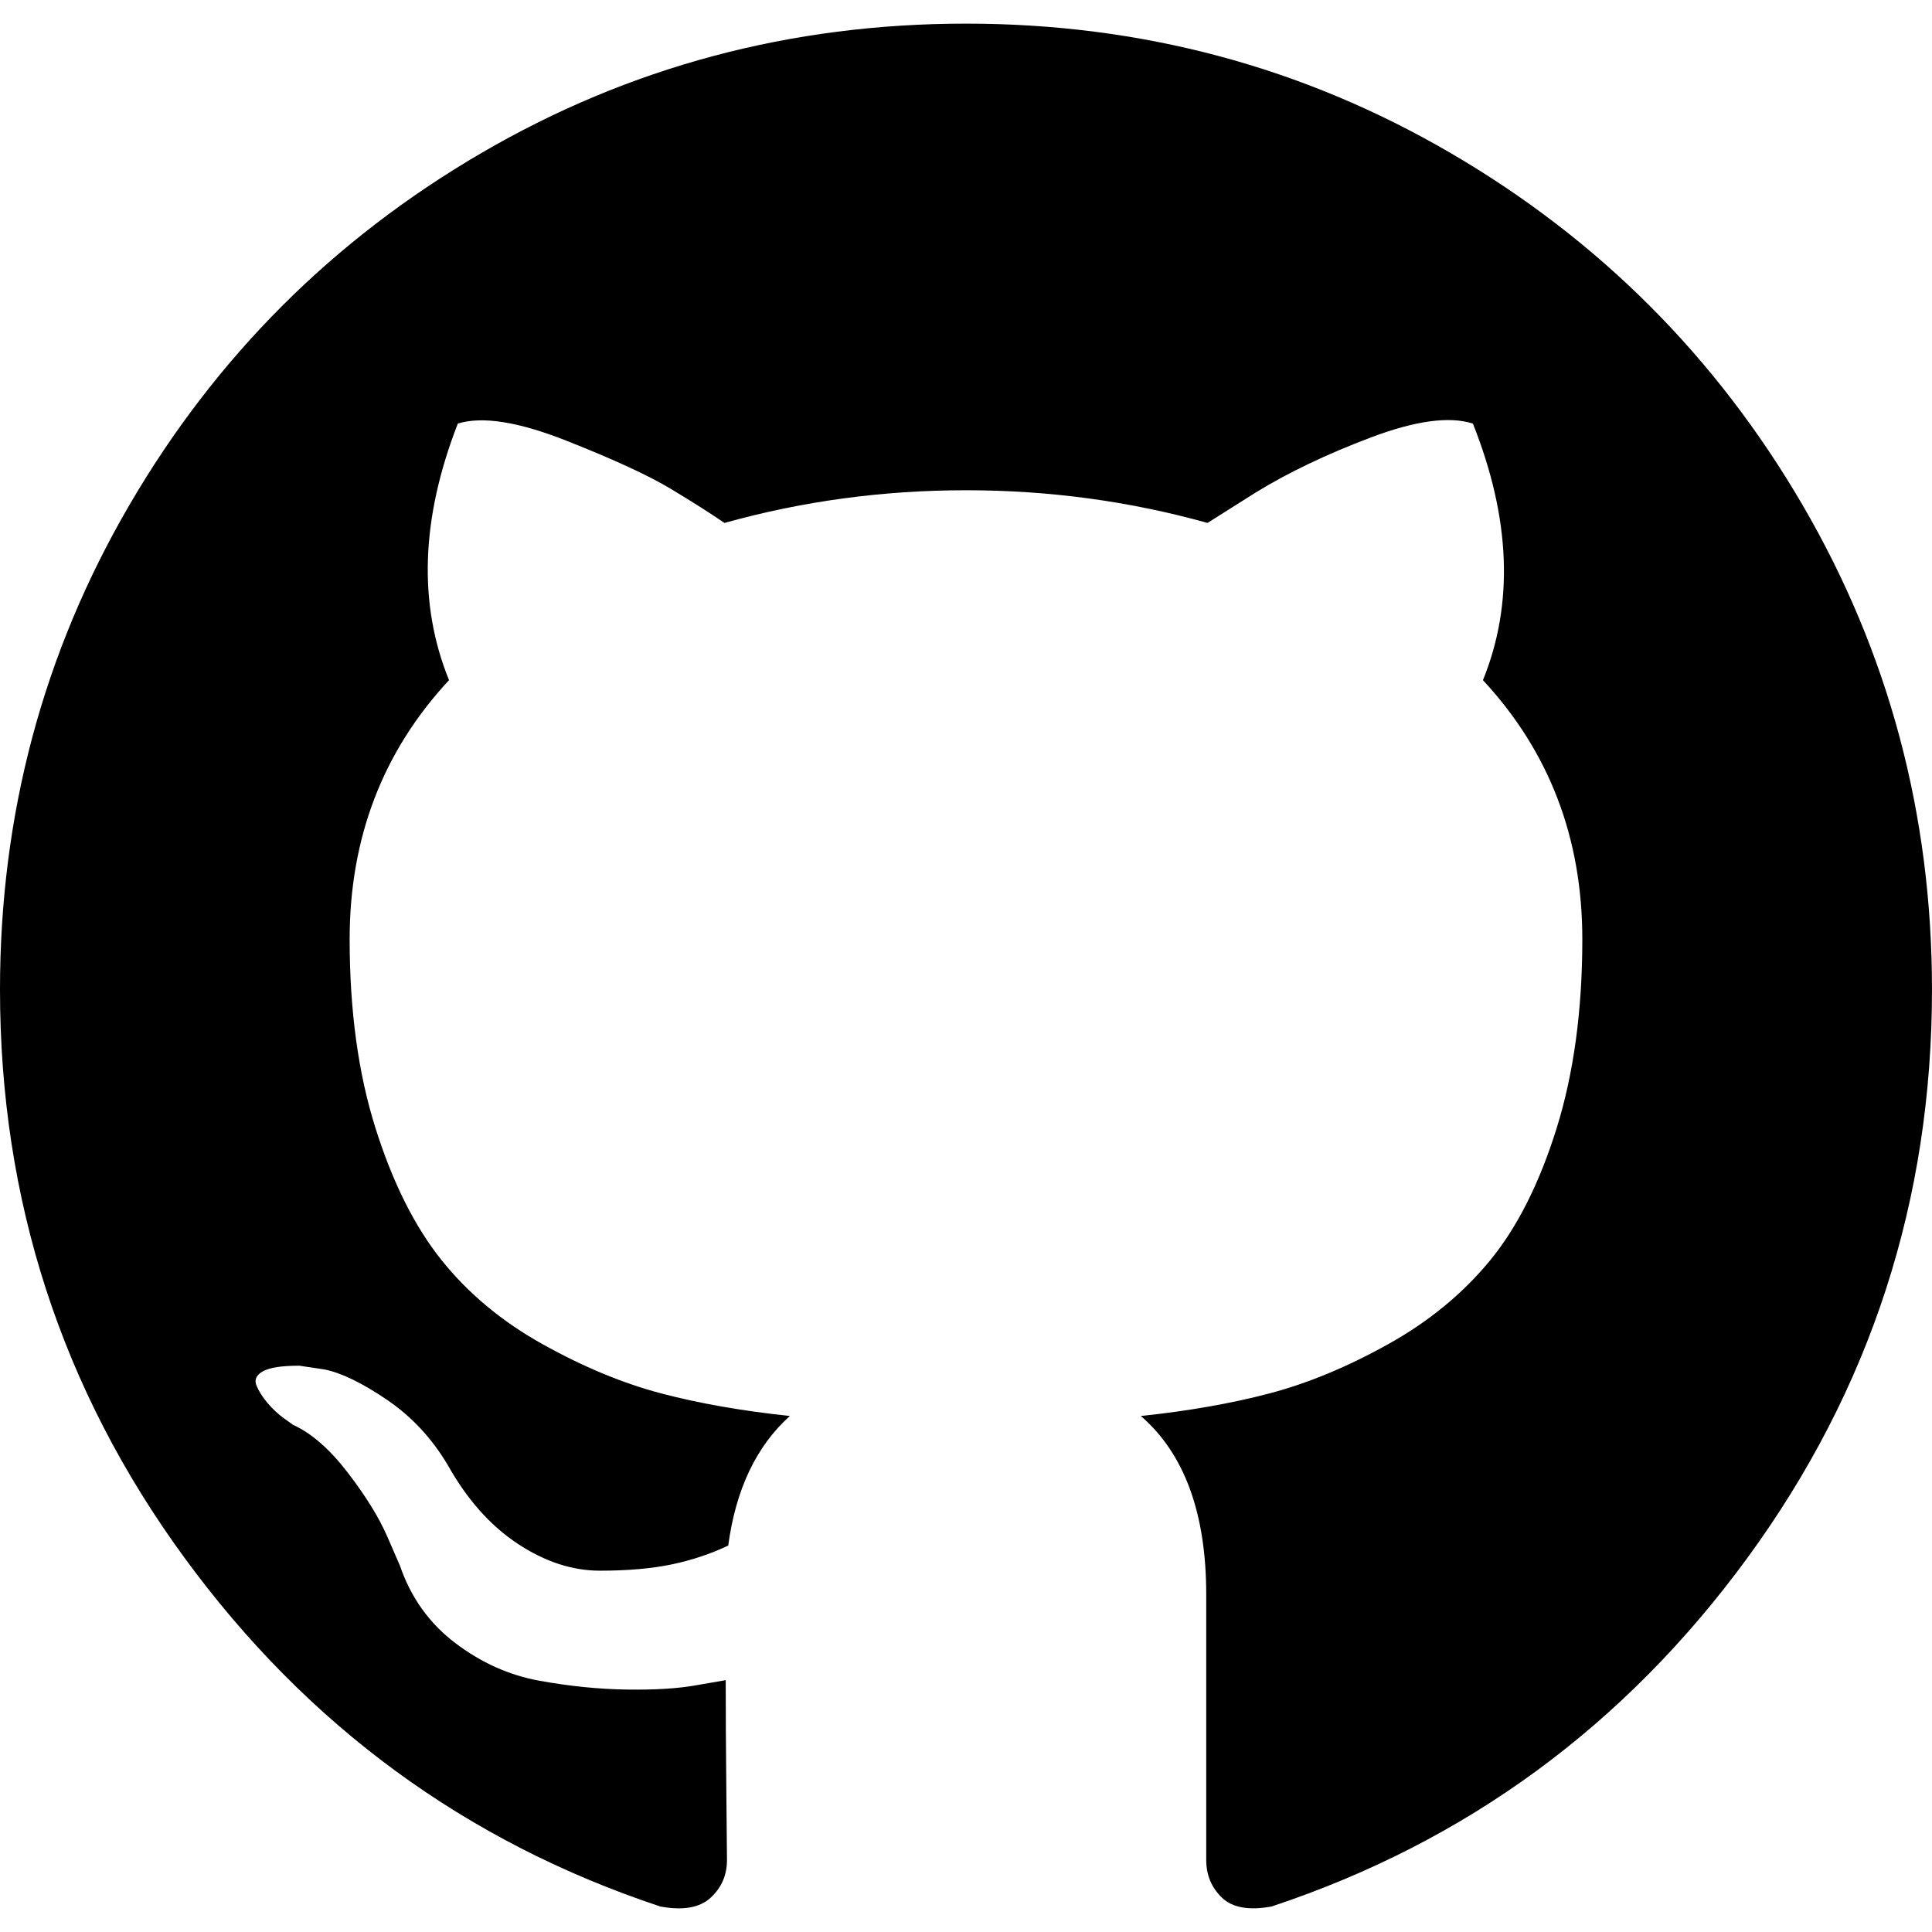
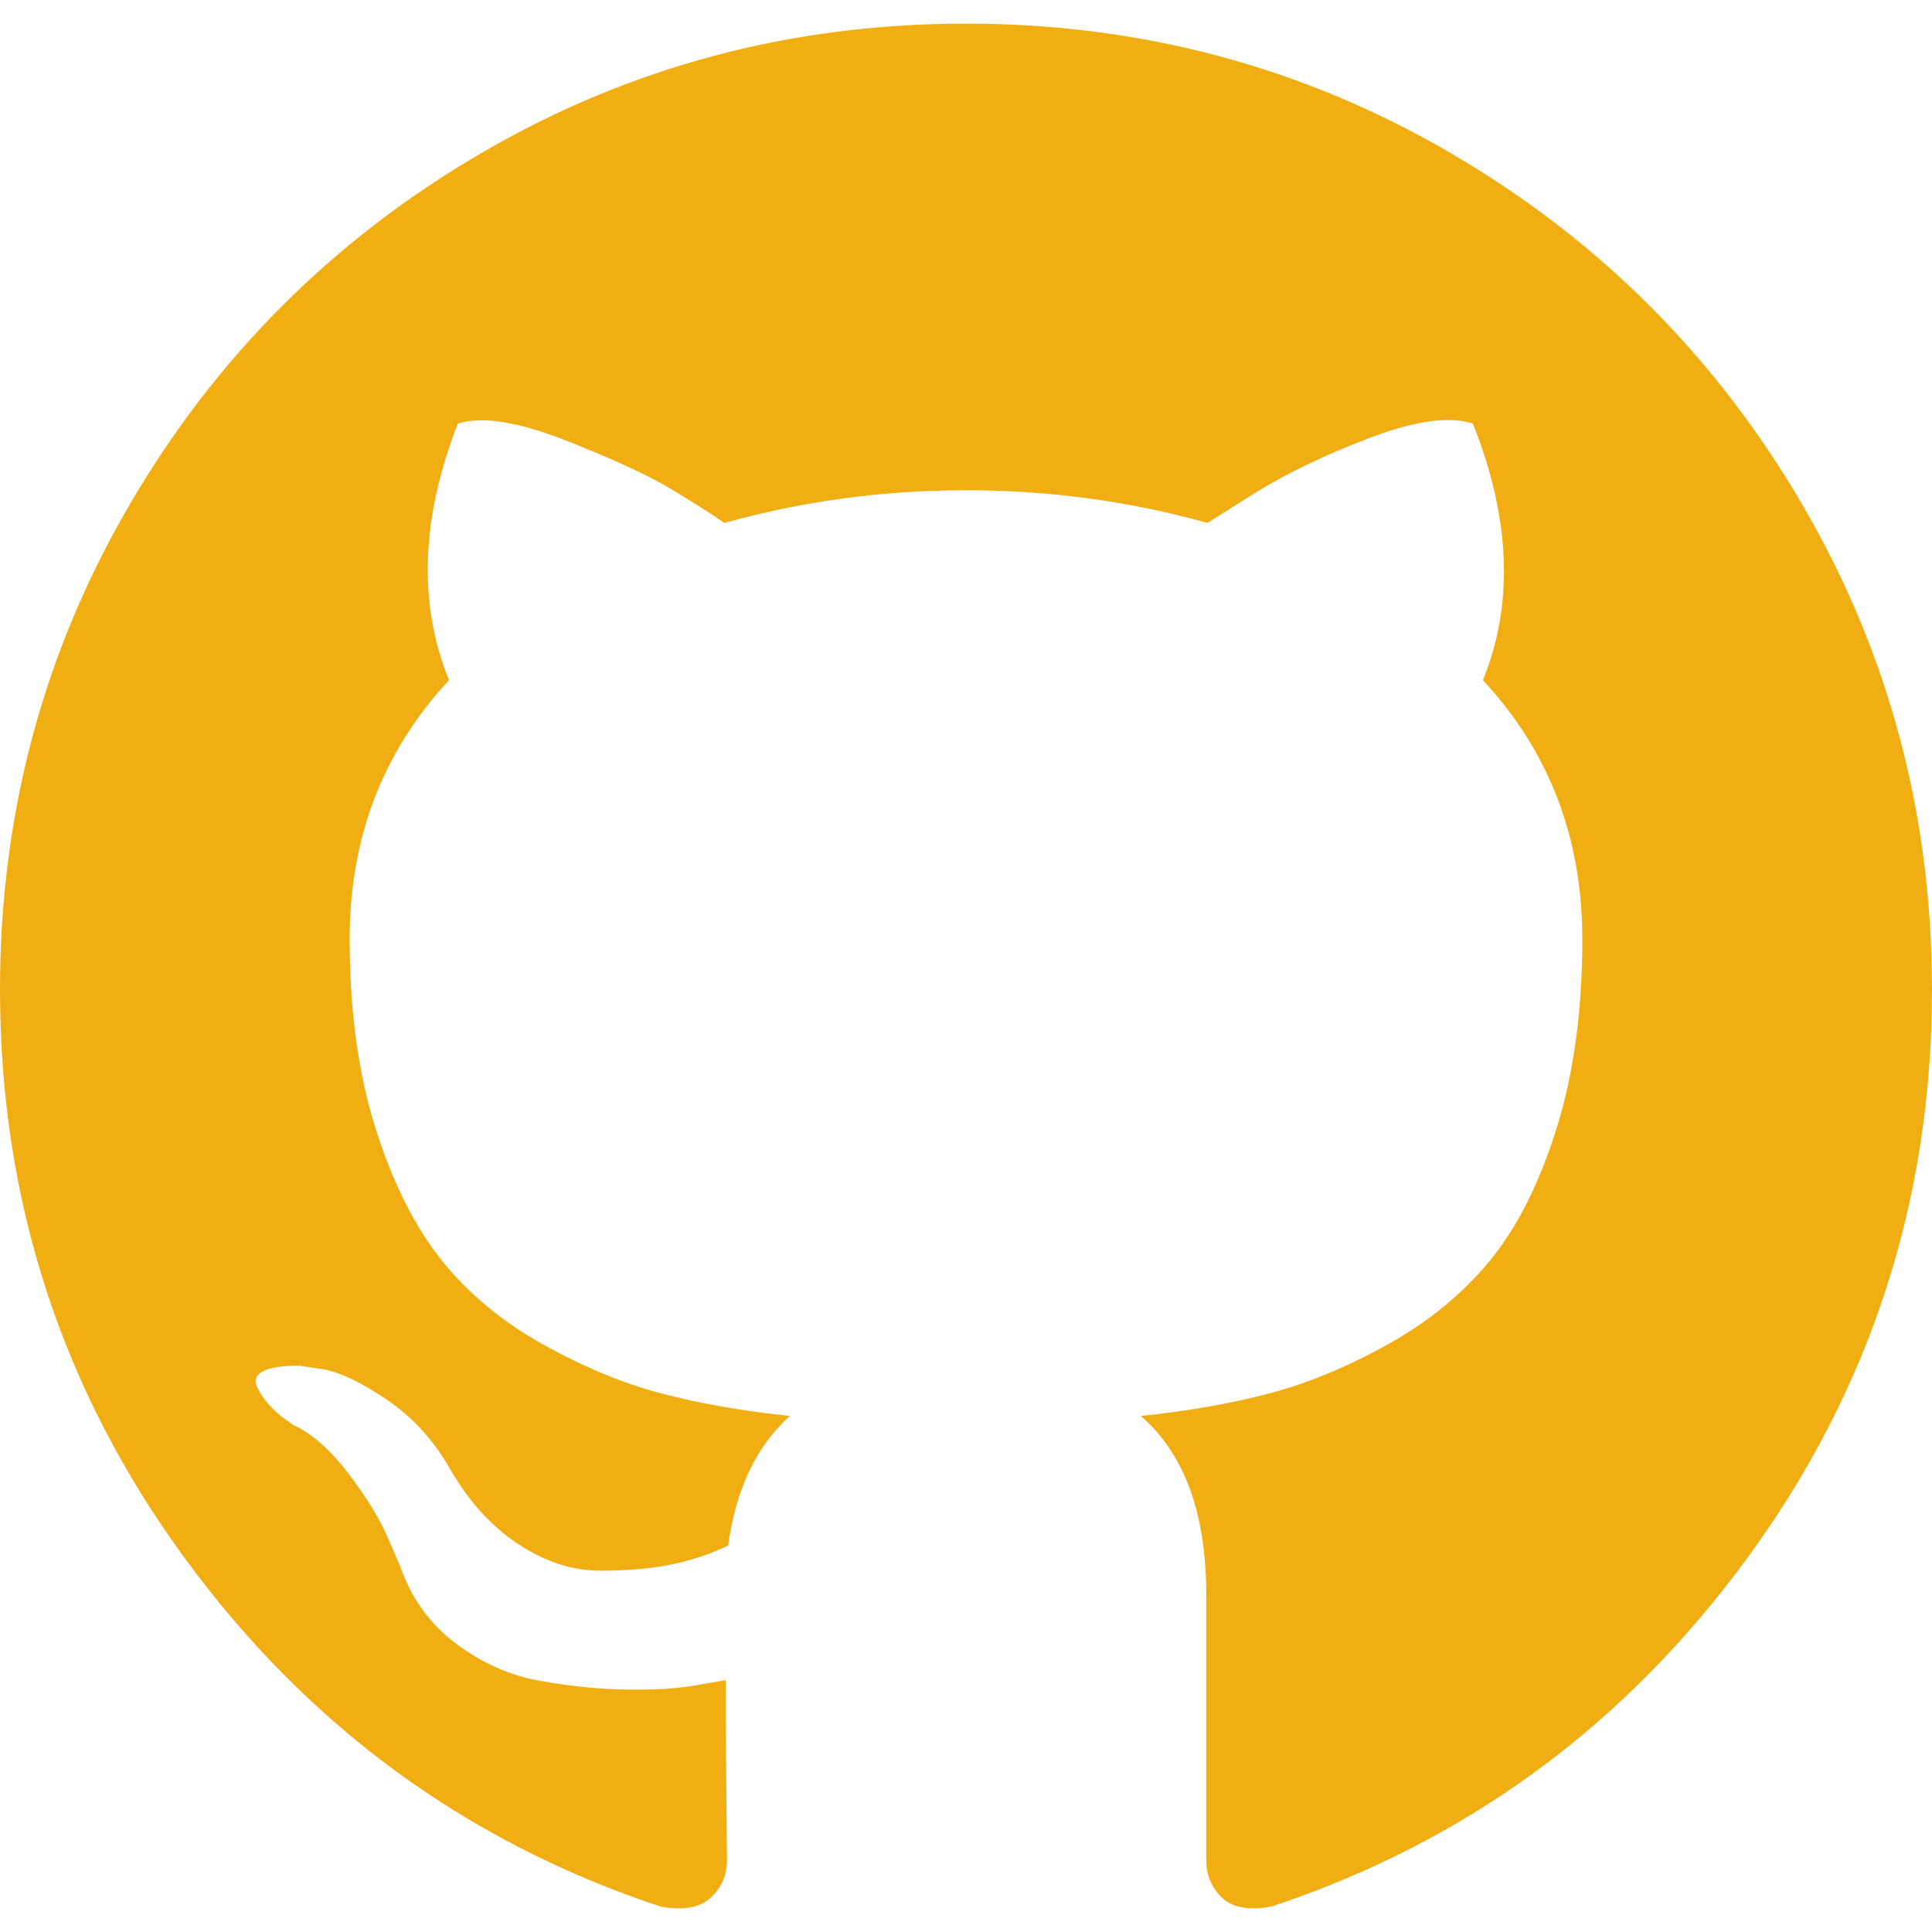
- <svg xmlns="http://www.w3.org/2000/svg" version="1.1" id="Capa_1" x="0px" y="0px" width="438.549px" height="438.549px" viewBox="0 0 438.549 438.549" style="enable-background:new 0 0 438.549 438.549;" xml:space="preserve">
+ <svg xmlns="http://www.w3.org/2000/svg" fill="#f0ae12" version="1.1" id="Capa_1" x="0px" y="0px" width="438.549px" height="438.549px" viewBox="0 0 438.549 438.549" style="enable-background:new 0 0 438.549 438.549;" xml:space="preserve">
  <g>
    <path d="M409.132,114.573c-19.608-33.596-46.205-60.194-79.798-79.8C295.736,15.166,259.057,5.365,219.271,5.365   c-39.781,0-76.472,9.804-110.063,29.408c-33.596,19.605-60.192,46.204-79.8,79.8C9.803,148.168,0,184.854,0,224.63   c0,47.78,13.94,90.745,41.827,128.906c27.884,38.164,63.906,64.572,108.063,79.227c5.14,0.954,8.945,0.283,11.419-1.996   c2.475-2.282,3.711-5.14,3.711-8.562c0-0.571-0.049-5.708-0.144-15.417c-0.098-9.709-0.144-18.179-0.144-25.406l-6.567,1.136   c-4.187,0.767-9.469,1.092-15.846,1c-6.374-0.089-12.991-0.757-19.842-1.999c-6.854-1.231-13.229-4.086-19.13-8.559   c-5.898-4.473-10.085-10.328-12.56-17.556l-2.855-6.57c-1.903-4.374-4.899-9.233-8.992-14.559   c-4.093-5.331-8.232-8.945-12.419-10.848l-1.999-1.431c-1.332-0.951-2.568-2.098-3.711-3.429c-1.142-1.331-1.997-2.663-2.568-3.997   c-0.572-1.335-0.098-2.43,1.427-3.289c1.525-0.859,4.281-1.276,8.28-1.276l5.708,0.853c3.807,0.763,8.516,3.042,14.133,6.851   c5.614,3.806,10.229,8.754,13.846,14.842c4.38,7.806,9.657,13.754,15.846,17.847c6.184,4.093,12.419,6.136,18.699,6.136   c6.28,0,11.704-0.476,16.274-1.423c4.565-0.952,8.848-2.383,12.847-4.285c1.713-12.758,6.377-22.559,13.988-29.41   c-10.848-1.14-20.601-2.857-29.264-5.14c-8.658-2.286-17.605-5.996-26.835-11.14c-9.235-5.137-16.896-11.516-22.985-19.126   c-6.09-7.614-11.088-17.61-14.987-29.979c-3.901-12.374-5.852-26.648-5.852-42.826c0-23.035,7.52-42.637,22.557-58.817   c-7.044-17.318-6.379-36.732,1.997-58.24c5.52-1.715,13.706-0.428,24.554,3.853c10.85,4.283,18.794,7.952,23.84,10.994   c5.046,3.041,9.089,5.618,12.135,7.708c17.705-4.947,35.976-7.421,54.818-7.421s37.117,2.474,54.823,7.421l10.849-6.849   c7.419-4.57,16.18-8.758,26.262-12.565c10.088-3.805,17.802-4.853,23.134-3.138c8.562,21.509,9.325,40.922,2.279,58.24   c15.036,16.18,22.559,35.787,22.559,58.817c0,16.178-1.958,30.497-5.853,42.966c-3.9,12.471-8.941,22.457-15.125,29.979   c-6.191,7.521-13.901,13.85-23.131,18.986c-9.232,5.14-18.182,8.85-26.84,11.136c-8.662,2.286-18.415,4.004-29.263,5.146   c9.894,8.562,14.842,22.077,14.842,40.539v60.237c0,3.422,1.19,6.279,3.572,8.562c2.379,2.279,6.136,2.95,11.276,1.995   c44.163-14.653,80.185-41.062,108.068-79.226c27.88-38.161,41.825-81.126,41.825-128.906   C438.536,184.851,428.728,148.168,409.132,114.573z" />
  </g>
</svg>
